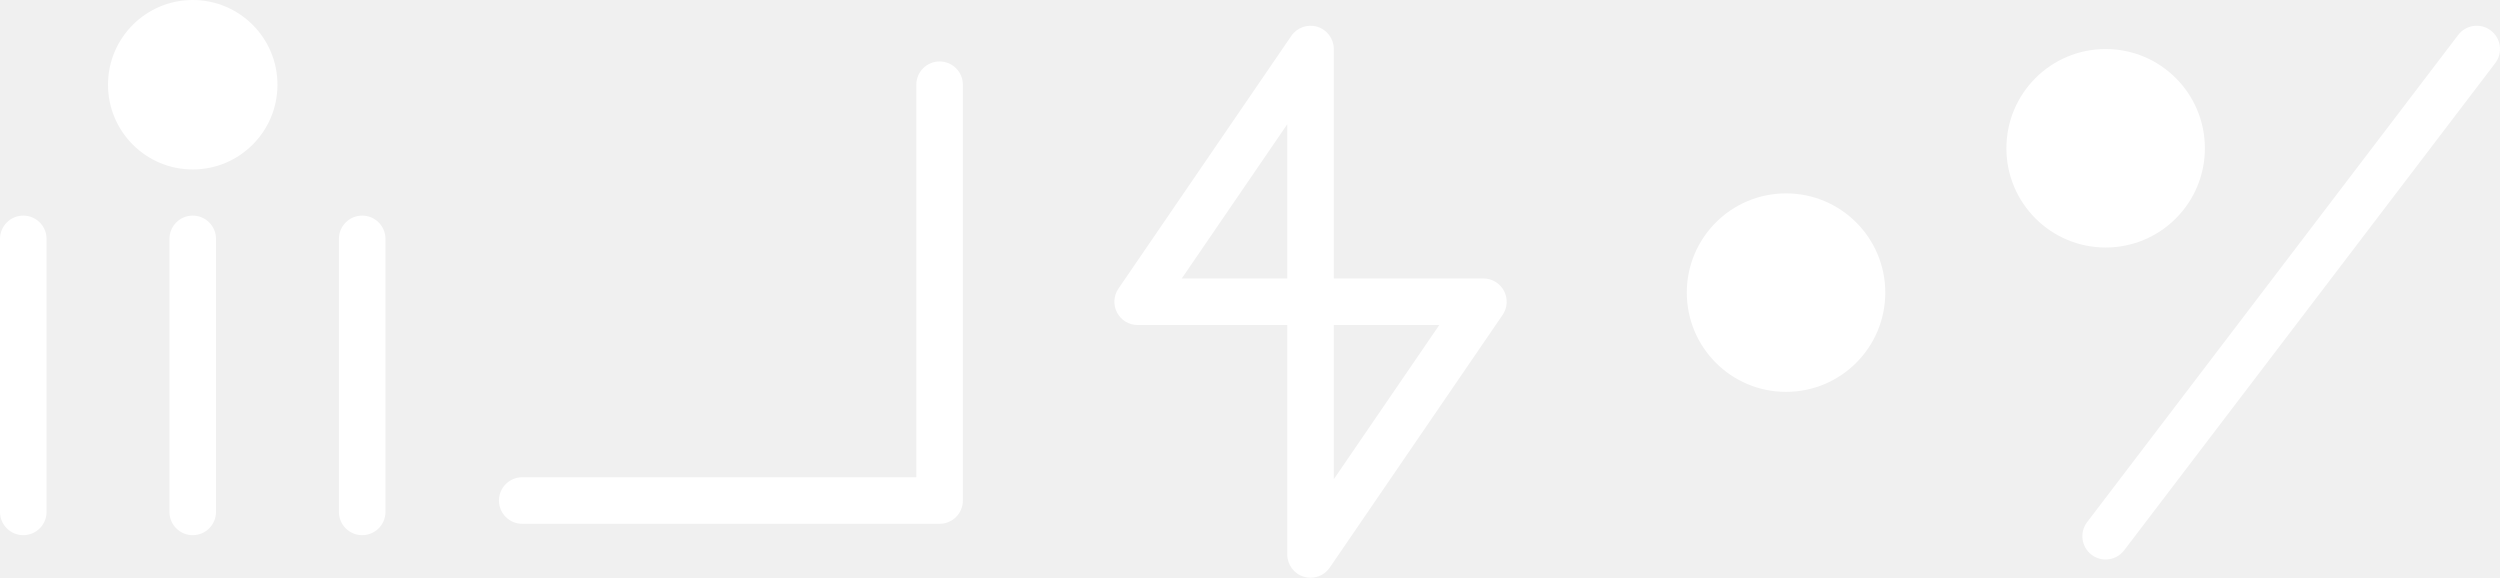
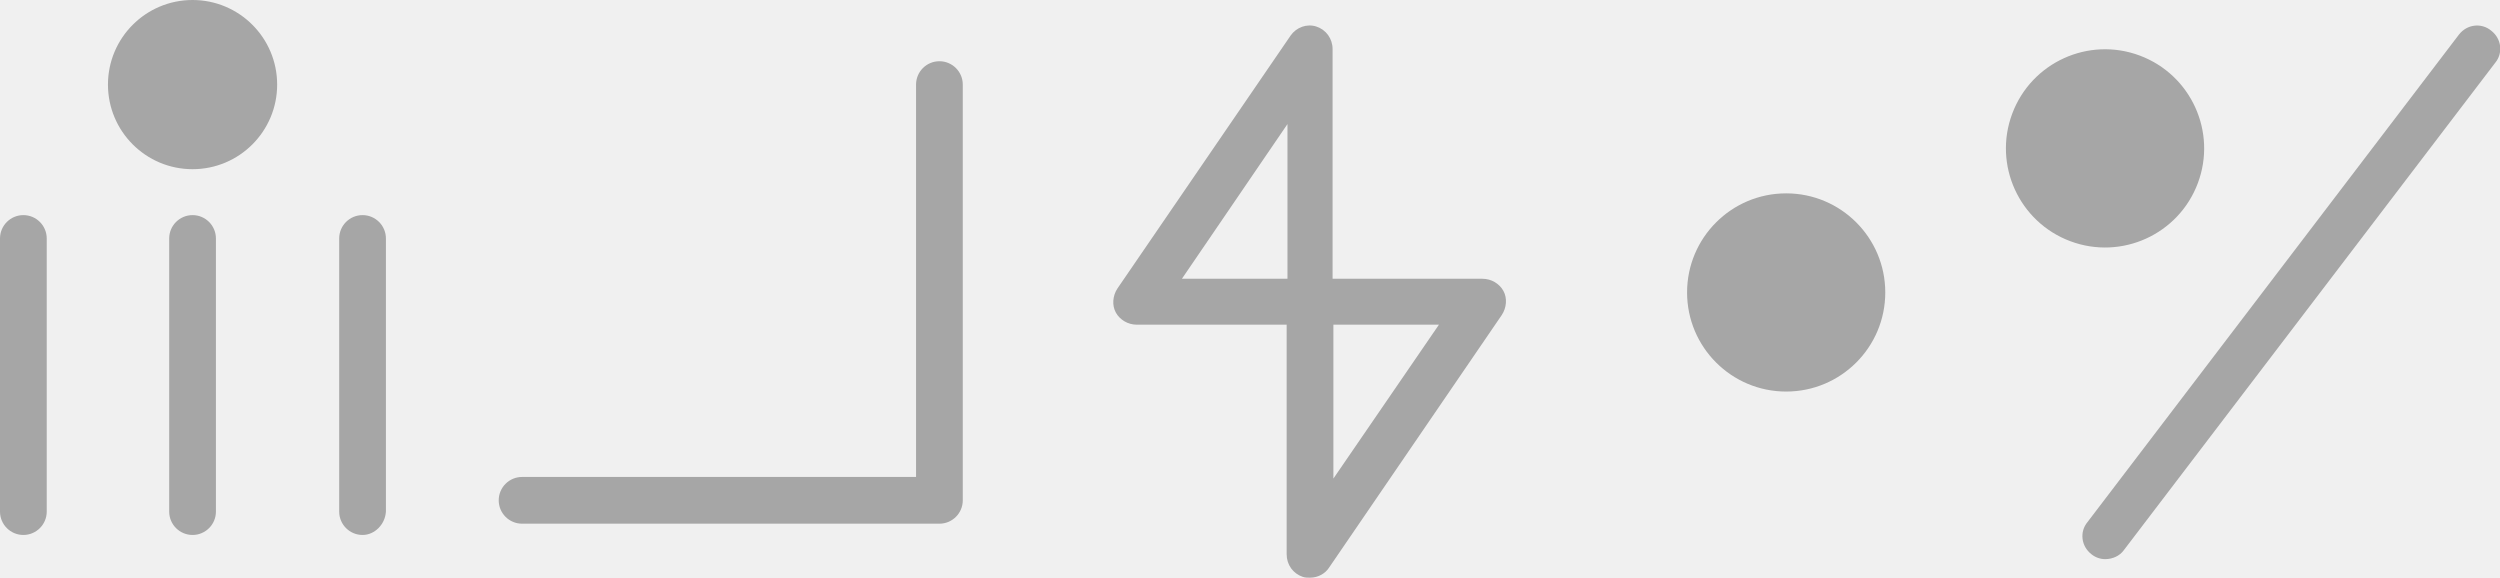
- <svg xmlns="http://www.w3.org/2000/svg" id="Capa_1" viewBox="0 0 310.272 71.702">
-   <defs>
-     <style>.cls-1{fill:#fff;stroke-width:0px;}</style>
-   </defs>
-   <path class="cls-1" d="M2.889,66.42c-1.595,0-2.889-1.293-2.889-2.888V29.648c0-1.595,1.293-2.889,2.889-2.889s2.889,1.293,2.889,2.889v33.883c0,1.595-1.293,2.888-2.889,2.888Z" />
-   <path class="cls-1" d="M23.92,66.42c-1.595,0-2.889-1.293-2.889-2.888V29.648c0-1.595,1.293-2.889,2.889-2.889s2.889,1.293,2.889,2.889v33.883c0,1.595-1.293,2.888-2.889,2.888Z" />
-   <path class="cls-1" d="M44.951,66.42c-1.595,0-2.889-1.293-2.889-2.888V29.648c0-1.595,1.293-2.889,2.889-2.889s2.889,1.293,2.889,2.889v33.883c0,1.595-1.293,2.888-2.889,2.888Z" />
-   <circle class="cls-1" cx="23.92" cy="10.516" r="10.516" />
-   <circle class="cls-1" cx="221.664" cy="36.317" r="12.317" />
-   <path class="cls-1" d="M116.612,65.008h-51.799c-1.595,0-2.889-1.293-2.889-2.888s1.293-2.888,2.889-2.888h48.91V10.516c0-1.595,1.293-2.889,2.889-2.889s2.889,1.293,2.889,2.889v51.604c0,1.595-1.293,2.888-2.889,2.888Z" />
-   <circle class="cls-1" cx="261.329" cy="18.402" r="12.317" />
-   <path class="cls-1" d="M261.327,69.438c-.61,0-1.225-.193-1.748-.591-1.269-.967-1.514-2.779-.548-4.048l46.054-60.464c.966-1.269,2.78-1.514,4.048-.548,1.269.967,1.514,2.779.548,4.048l-46.054,60.464c-.568.746-1.429,1.139-2.3,1.139Z" />
-   <path class="cls-1" d="M162.648,71.702c-.284,0-.571-.042-.853-.129-1.21-.374-2.035-1.493-2.035-2.76v-28.475h-18.568c-1.071,0-2.055-.593-2.555-1.541-.5-.947-.434-2.094.171-2.979l21.456-31.364c.716-1.045,2.028-1.503,3.238-1.129,1.21.374,2.035,1.493,2.035,2.76v28.475h18.568c1.071,0,2.055.593,2.555,1.541s.434,2.094-.171,2.979l-21.456,31.364c-.549.802-1.449,1.258-2.385,1.258ZM165.536,40.338v19.137l13.092-19.137h-13.092ZM146.667,34.561h13.092V15.424l-13.092,19.137Z" />
+ <svg xmlns="http://www.w3.org/2000/svg" version="1.1" id="Capa_1" x="0px" y="0px" viewBox="0 0 310.3 71.7" style="enable-background:new 0 0 310.3 71.7;" xml:space="preserve">
+   <style type="text/css">
+ 	.st0{fill:#A6A6A6;}
+ </style>
+   <path class="st0" d="M2.9,66.4c-1.6,0-2.9-1.3-2.9-2.9V29.6c0-1.6,1.3-2.9,2.9-2.9s2.9,1.3,2.9,2.9v33.9C5.8,65.1,4.5,66.4,2.9,66.4  L2.9,66.4z" />
+   <path class="st0" d="M23.9,66.4c-1.6,0-2.9-1.3-2.9-2.9V29.6c0-1.6,1.3-2.9,2.9-2.9s2.9,1.3,2.9,2.9v33.9  C26.8,65.1,25.5,66.4,23.9,66.4L23.9,66.4z" />
+   <path class="st0" d="M45,66.4c-1.6,0-2.9-1.3-2.9-2.9V29.6c0-1.6,1.3-2.9,2.9-2.9s2.9,1.3,2.9,2.9v33.9C47.8,65.1,46.5,66.4,45,66.4  L45,66.4z" />
+   <circle class="st0" cx="23.9" cy="10.5" r="10.5" />
+   <circle class="st0" cx="221.7" cy="36.3" r="12.3" />
+   <path class="st0" d="M116.6,65H64.8c-1.6,0-2.9-1.3-2.9-2.9s1.3-2.9,2.9-2.9h48.9V10.5c0-1.6,1.3-2.9,2.9-2.9s2.9,1.3,2.9,2.9v51.6  C119.5,63.7,118.2,65,116.6,65z" />
+   <ellipse transform="matrix(0.351 -0.9364 0.9364 0.351 152.3317 256.6409)" class="st0" cx="261.3" cy="18.4" rx="12.3" ry="12.3" />
+   <path class="st0" d="M261.3,69.4c-0.6,0-1.2-0.2-1.7-0.6c-1.3-1-1.5-2.8-0.5-4l46.1-60.5c1-1.3,2.8-1.5,4-0.5c1.3,1,1.5,2.8,0.5,4  l-46.1,60.5C263.1,69,262.2,69.4,261.3,69.4L261.3,69.4z" />
+   <path class="st0" d="M162.6,71.7c-0.3,0-0.6,0-0.9-0.1c-1.2-0.4-2-1.5-2-2.8V40.3h-18.6c-1.1,0-2.1-0.6-2.6-1.5s-0.4-2.1,0.2-3  l21.5-31.4c0.7-1,2-1.5,3.2-1.1s2,1.5,2,2.8v28.5H184c1.1,0,2.1,0.6,2.6,1.5s0.4,2.1-0.2,3L165,70.4  C164.5,71.2,163.6,71.7,162.6,71.7L162.6,71.7z M165.5,40.3v19.1l13.1-19.1C178.6,40.3,165.5,40.3,165.5,40.3z M146.7,34.6h13.1  V15.4L146.7,34.6z" />
</svg>
